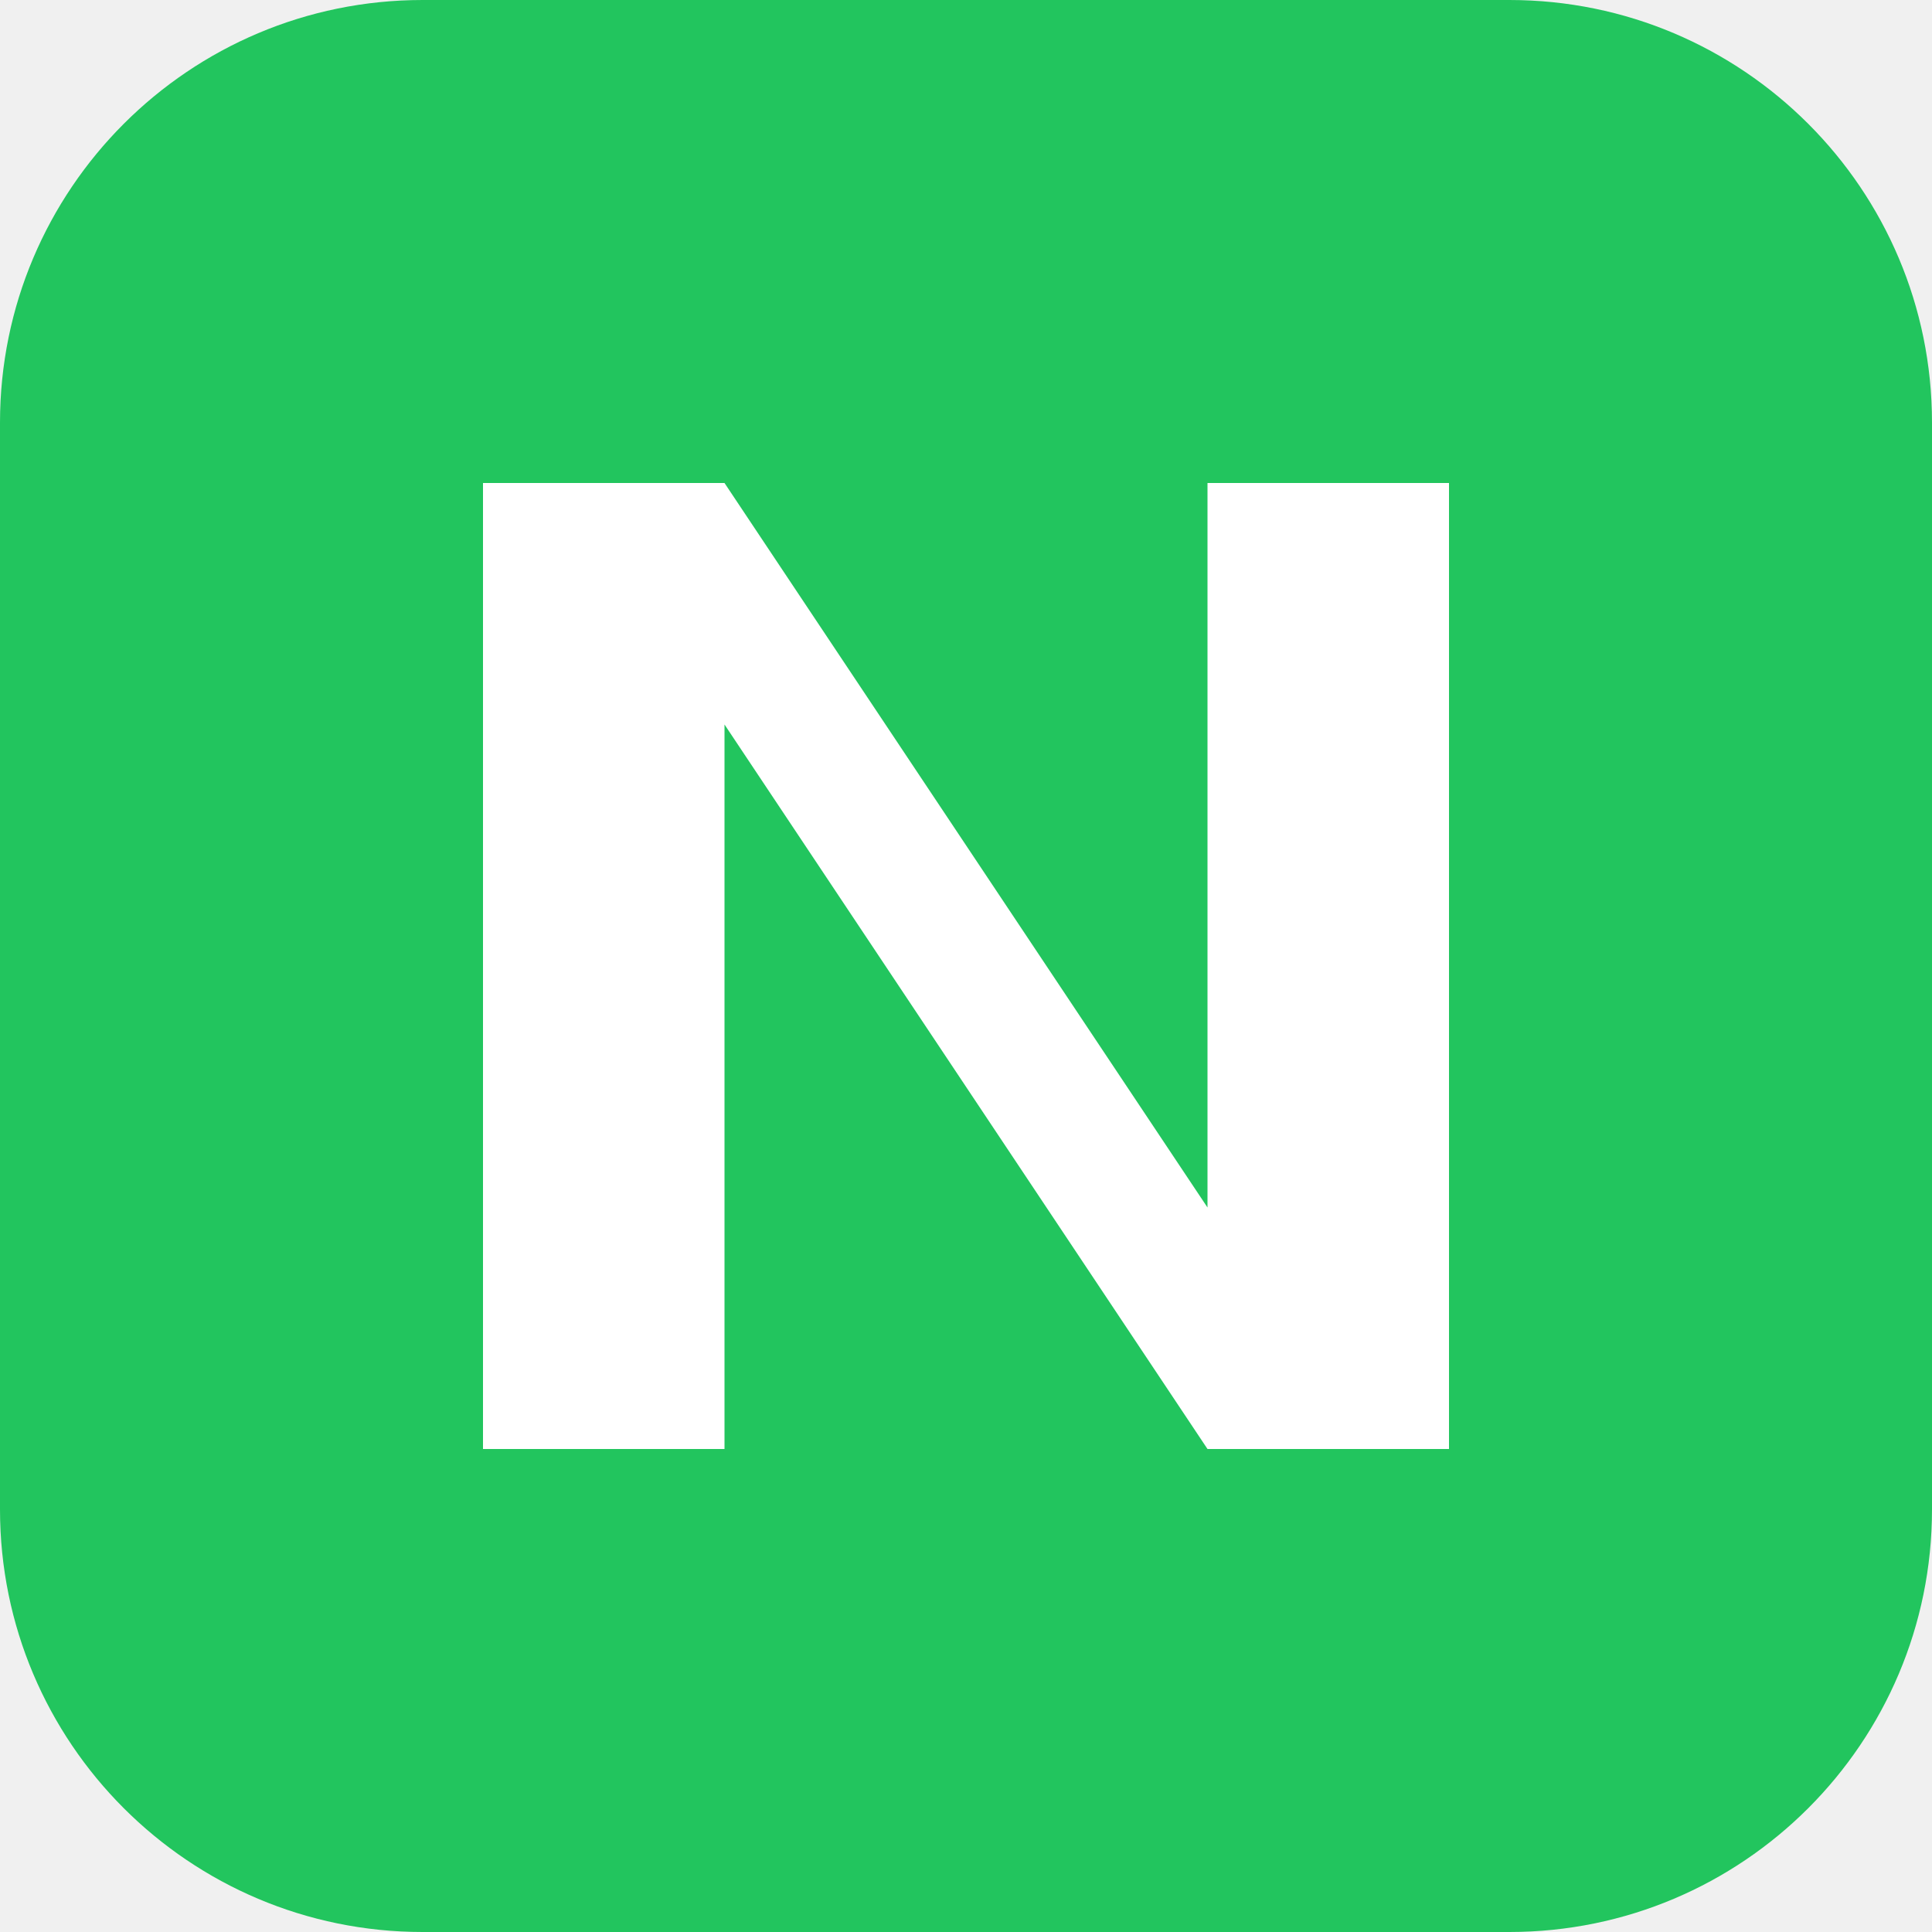
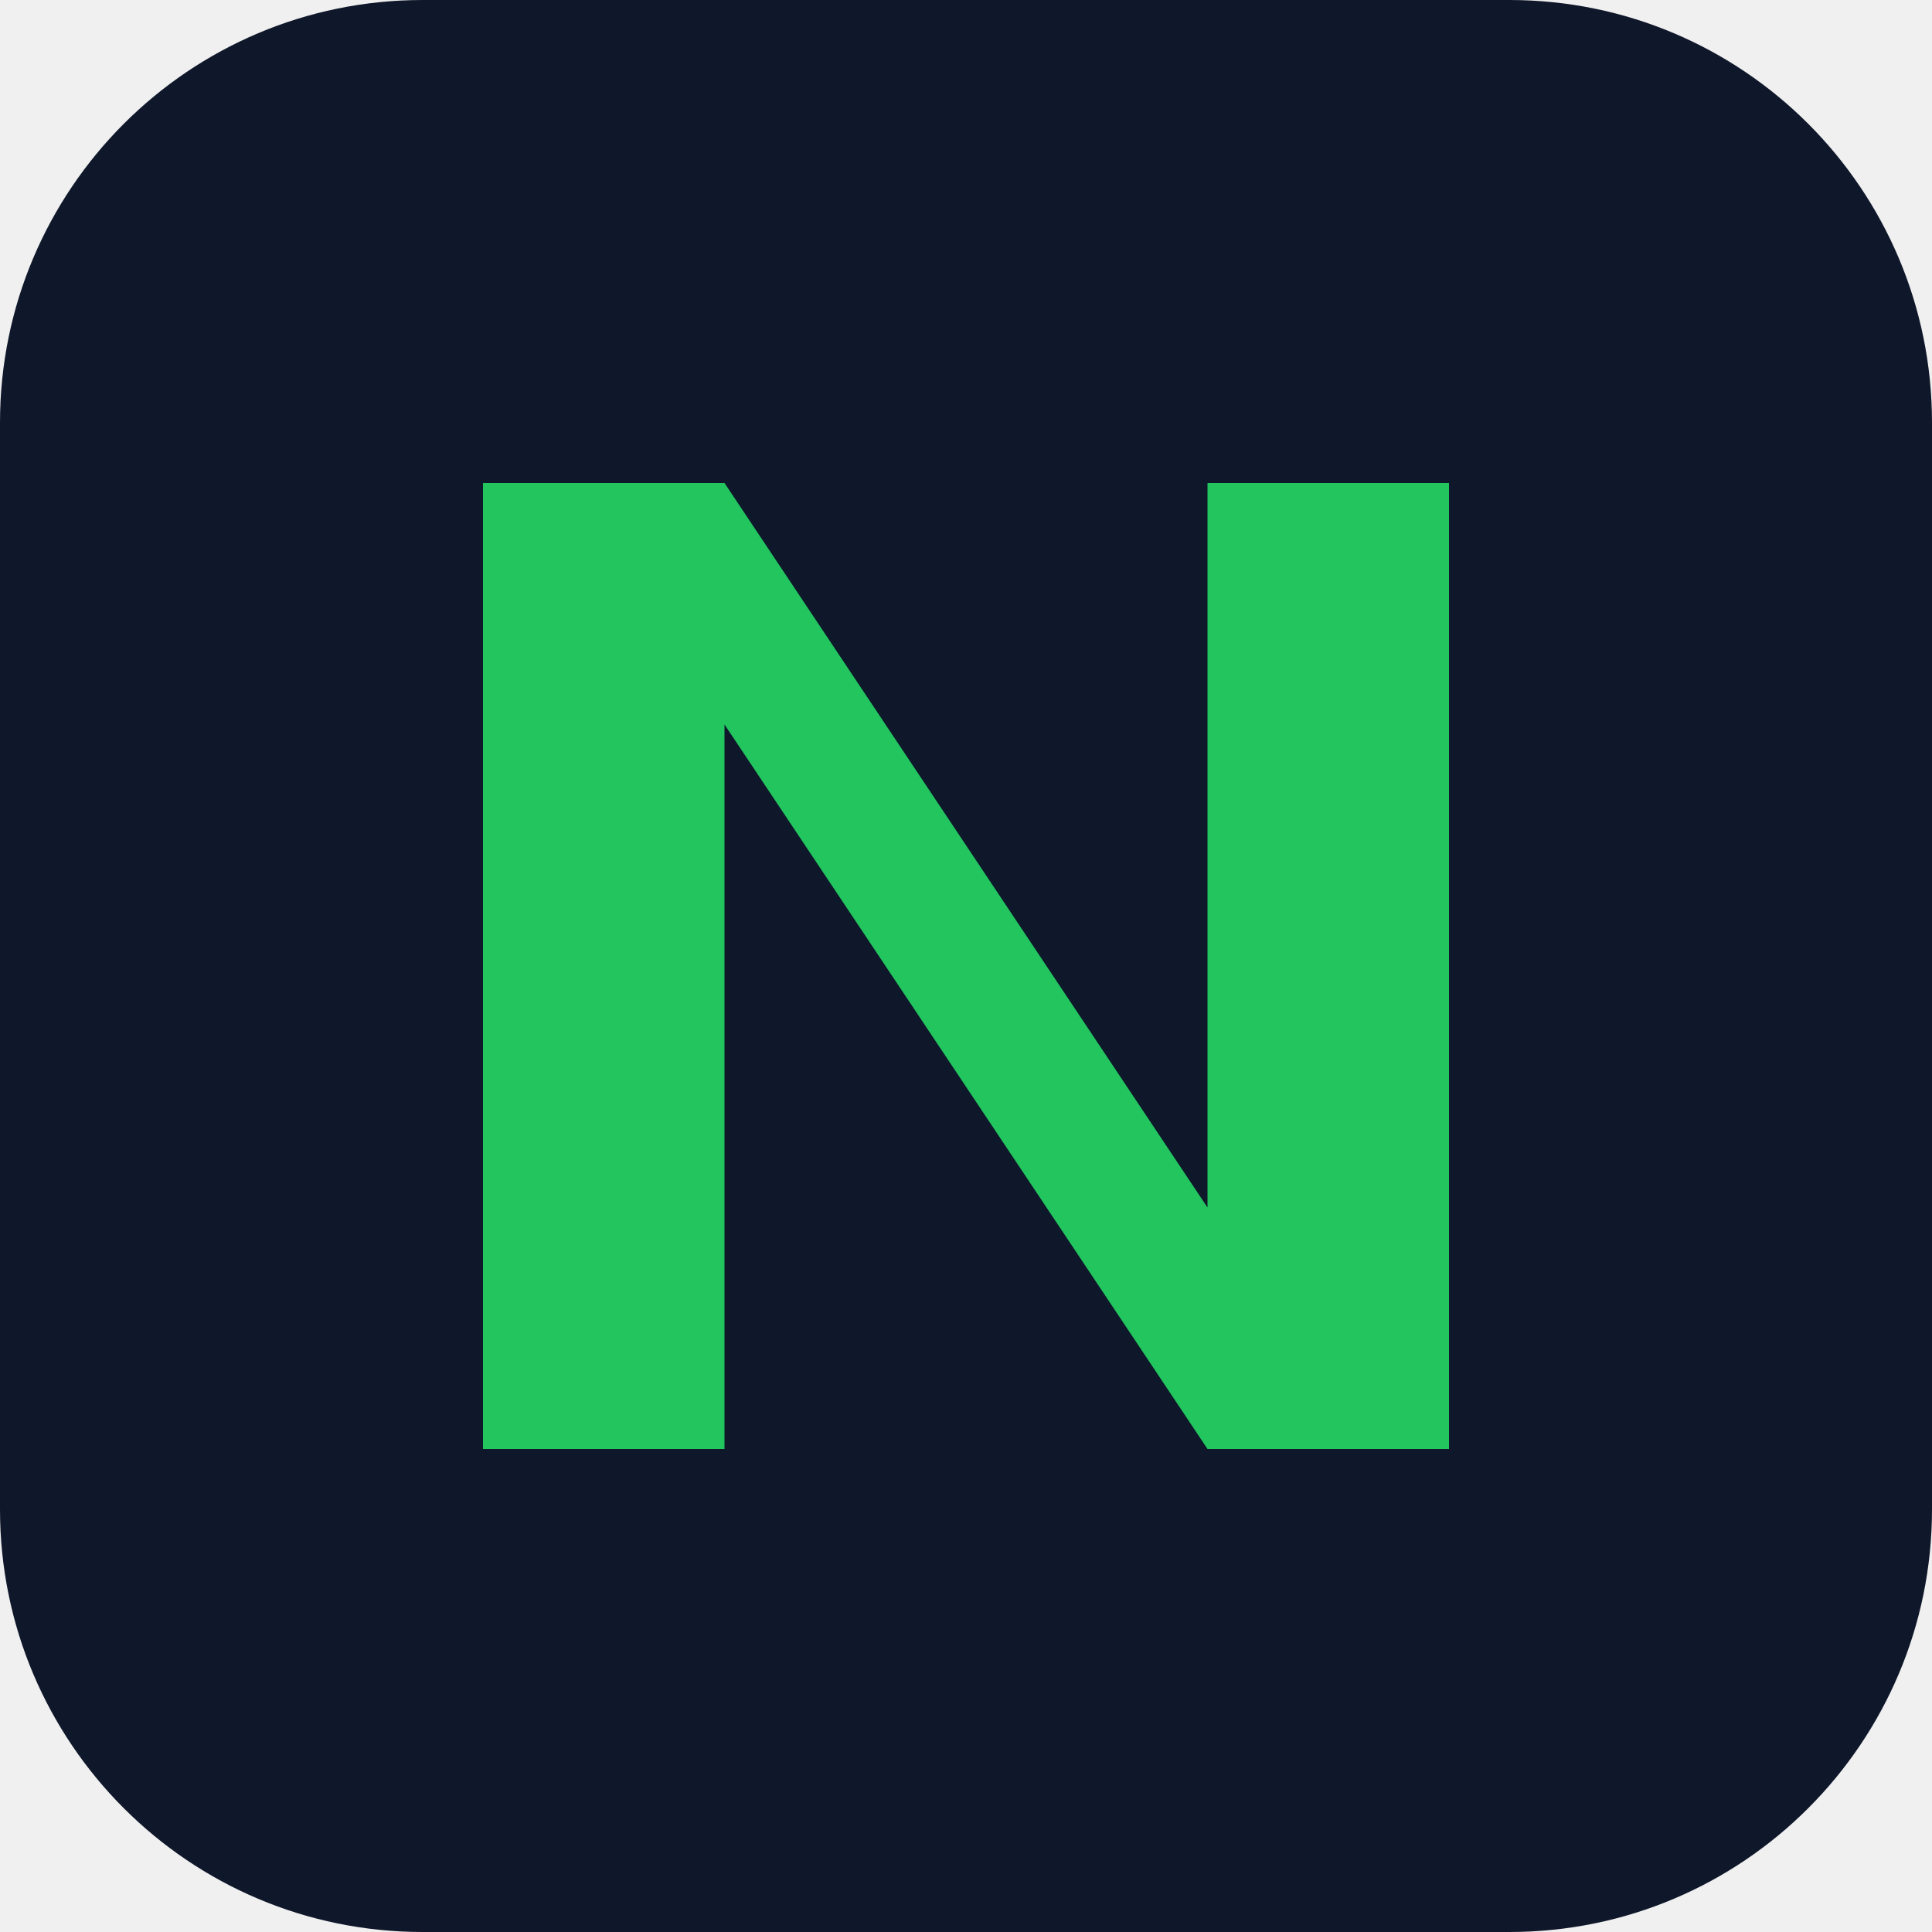
<svg xmlns="http://www.w3.org/2000/svg" viewBox="0 0 64 64" width="64" height="64">
-   <rect width="64" height="64" rx="14" fill="#22c55e" />
-   <path d="M16 48V16h8l16 24V16h8v32h-8L24 24v24z" fill="#ffffff" />
+   <rect width="64" height="64" rx="14" fill="#0f172a" />
+   <path d="M16 48V16h8l16 24V16h8v32h-8L24 24v24z" fill="#22c55e" />
</svg>
